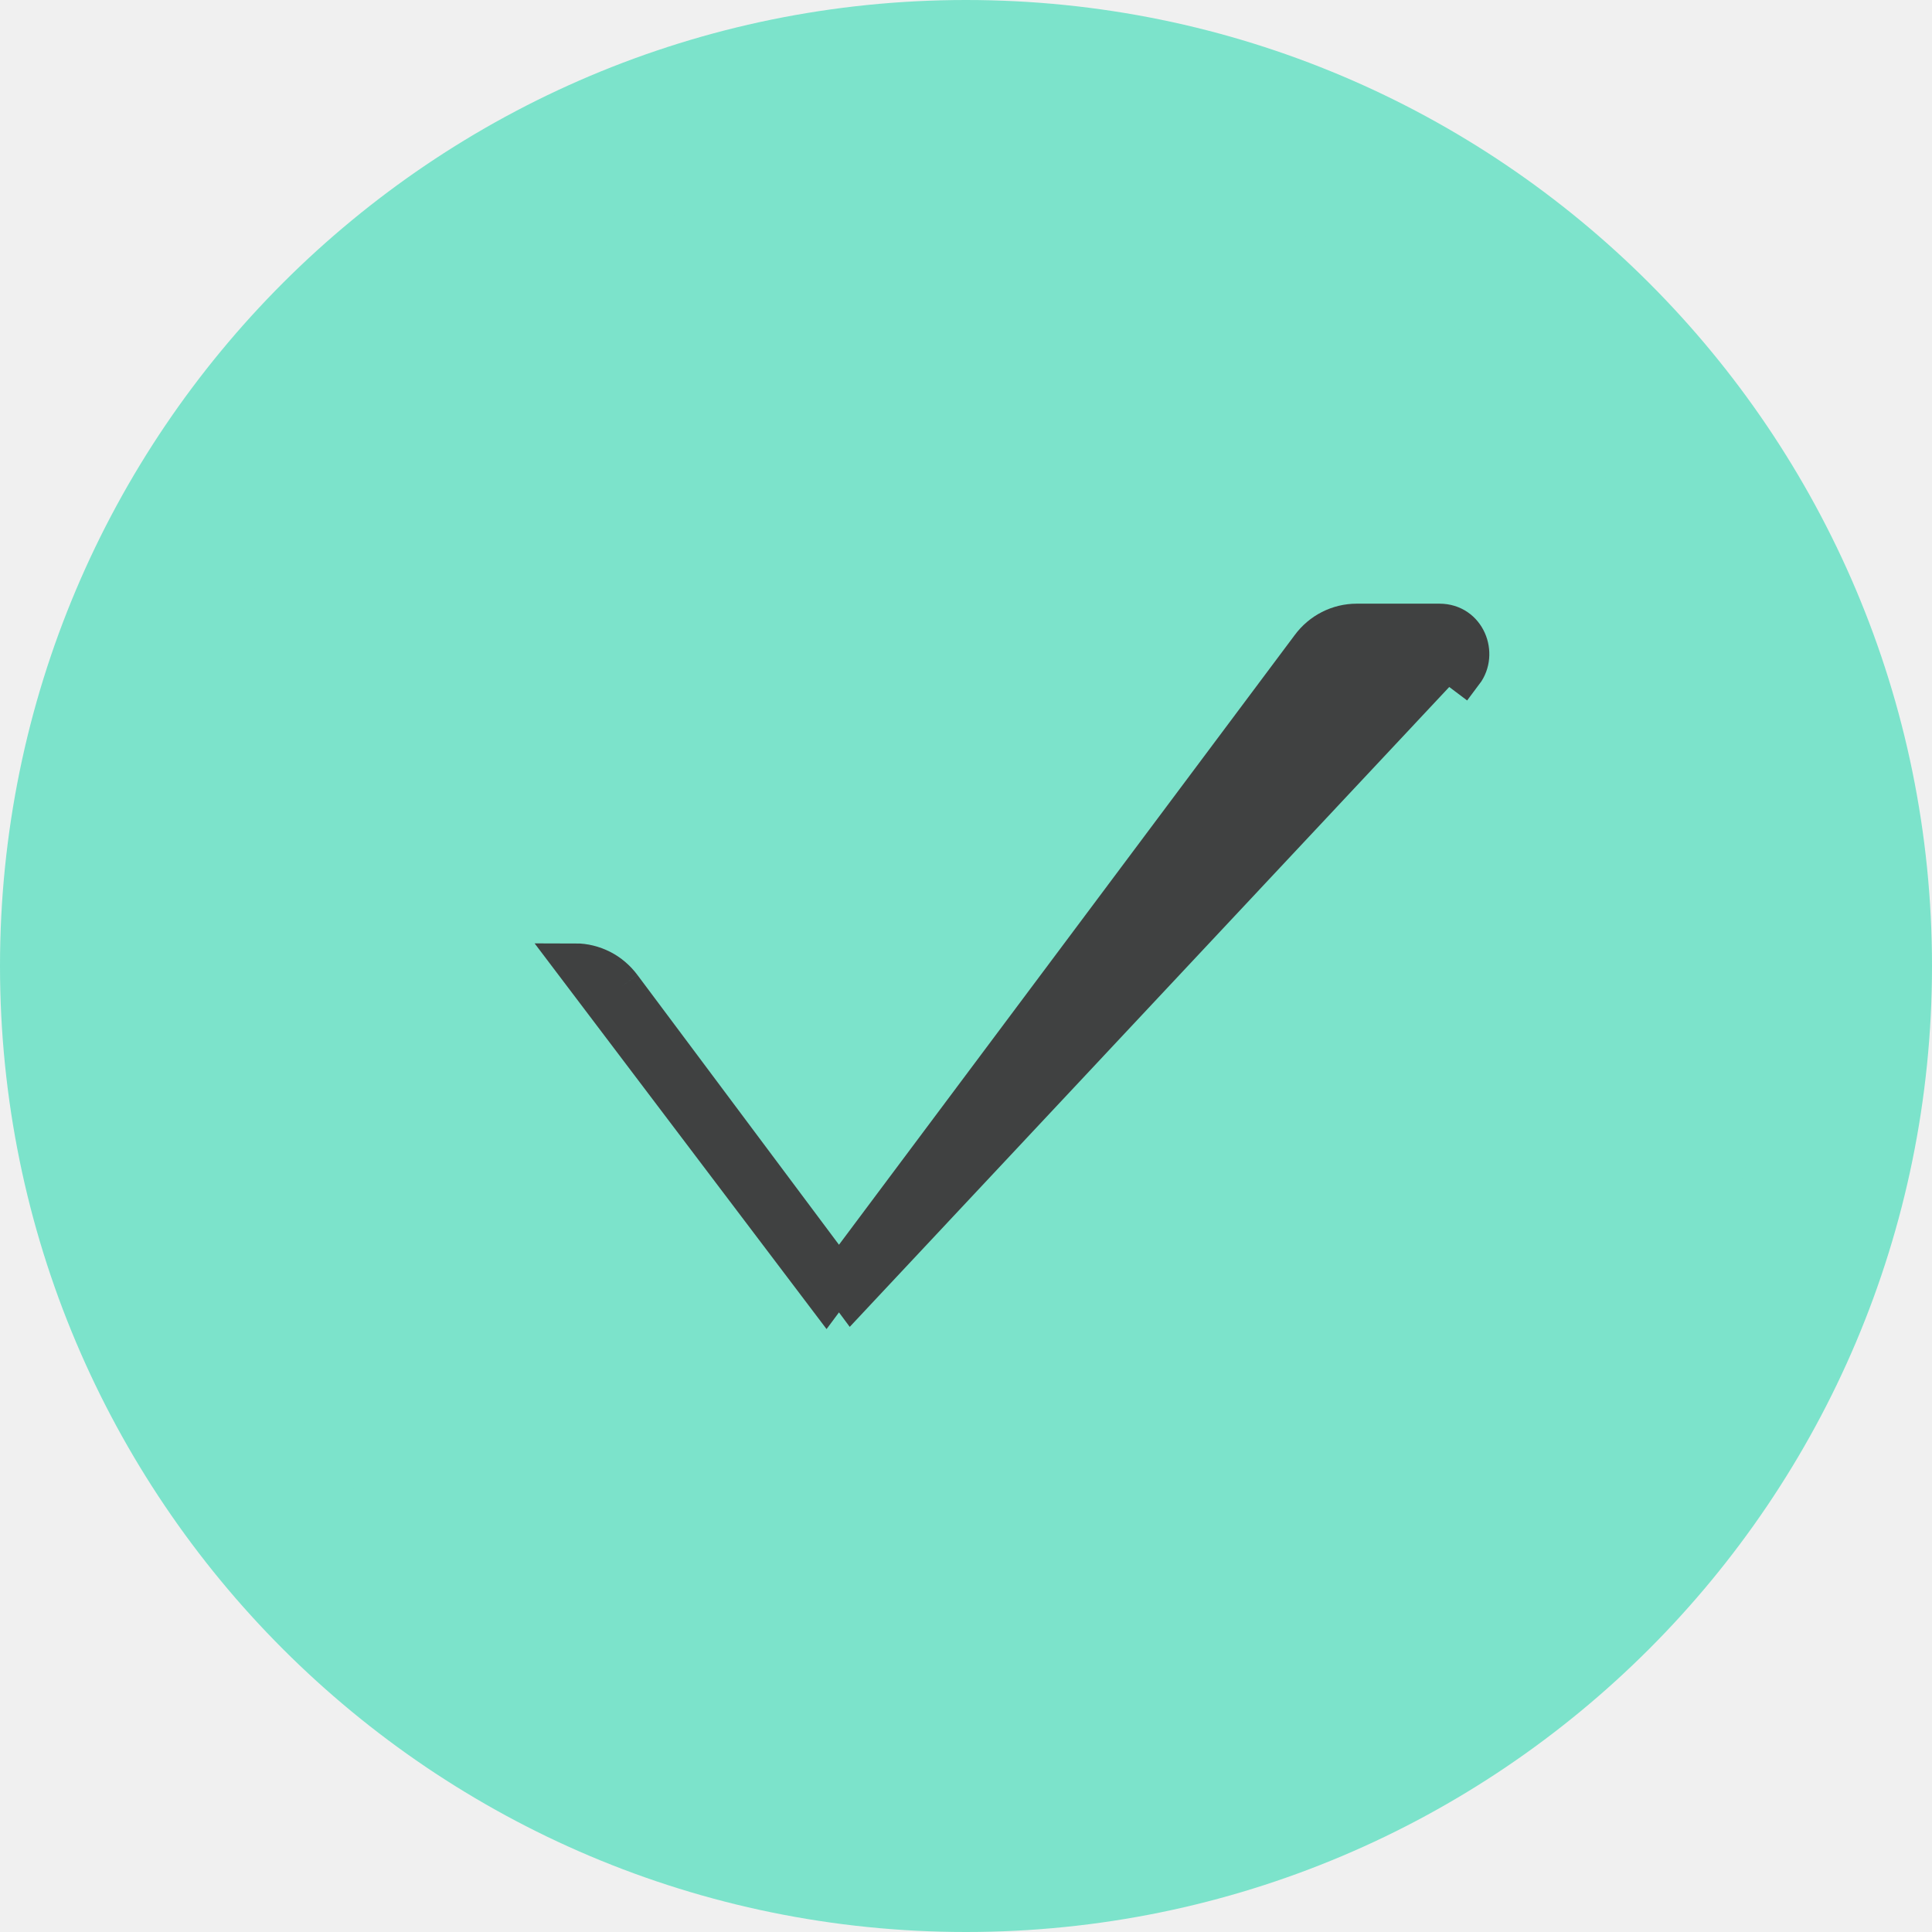
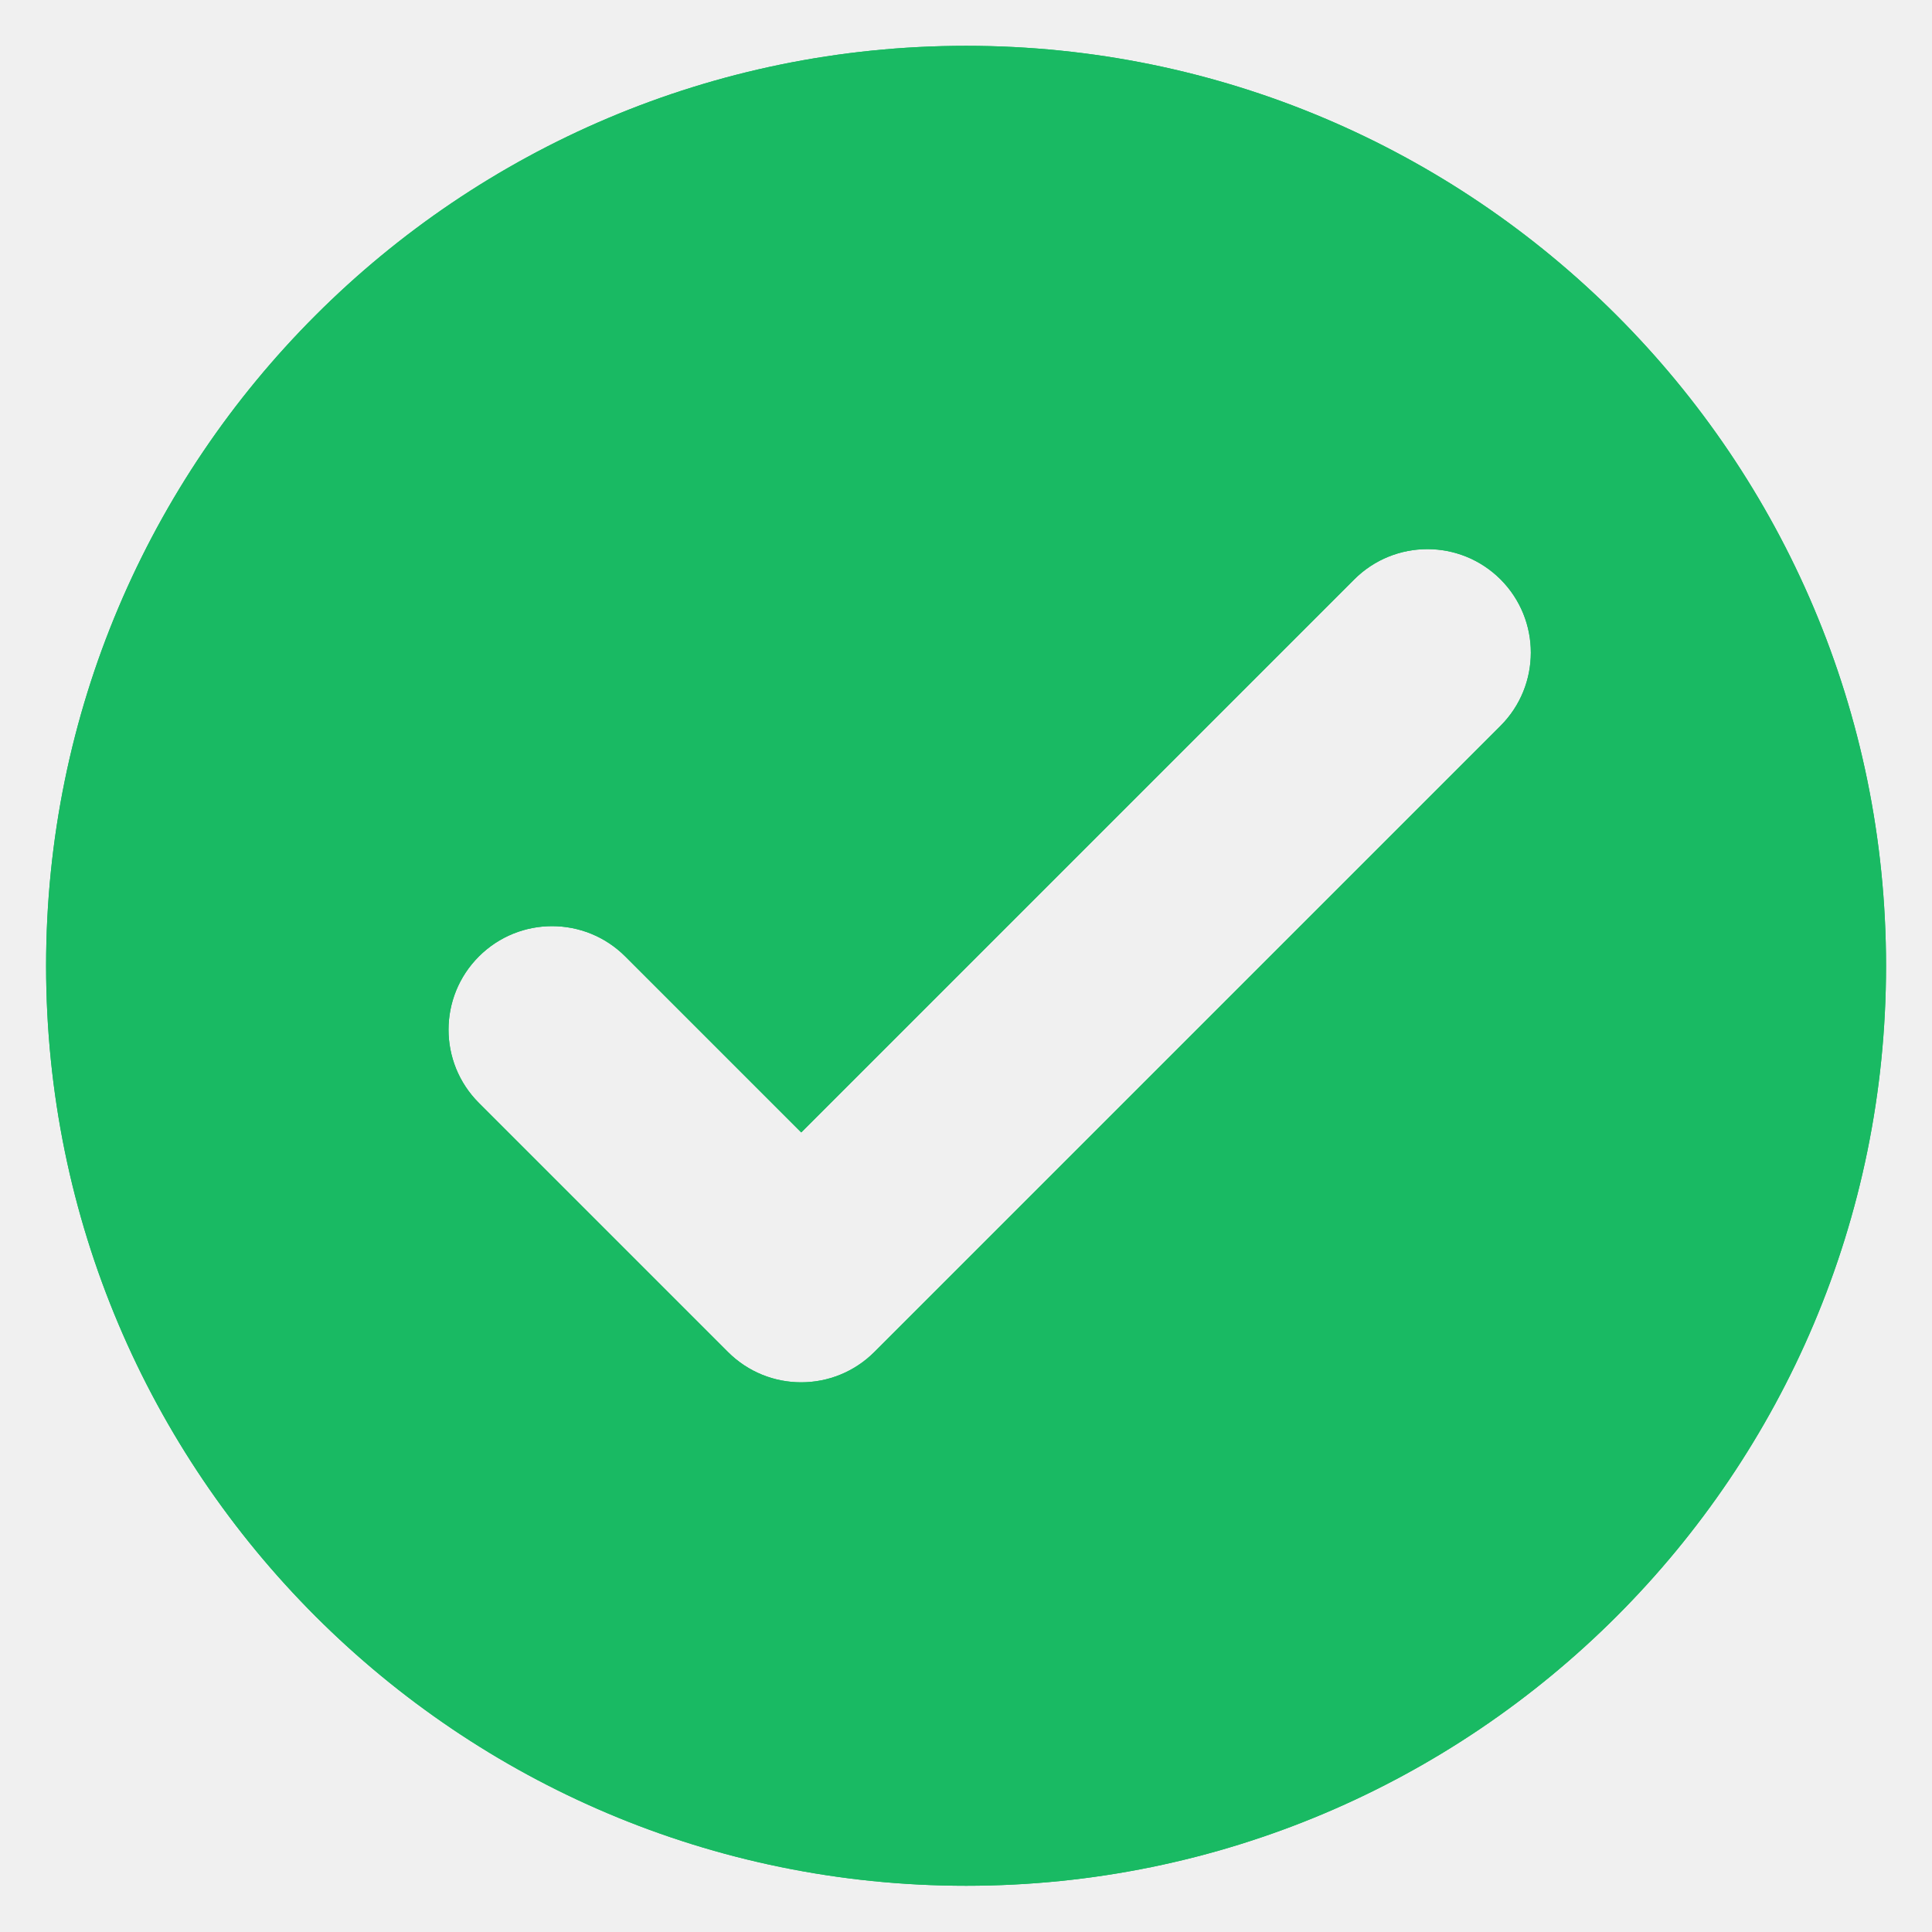
- <svg xmlns="http://www.w3.org/2000/svg" width="12" height="12" viewBox="0 0 12 12" fill="none">
-   <circle cx="6" cy="6" r="5.5" fill="#7CE3CB" stroke="#7CE3CB" />
-   <path d="M3.858 6.13C3.825 6.086 3.782 6.049 3.733 6.024C3.683 5.999 3.629 5.985 3.573 5.985H3.573L5.133 8.046L5.211 7.941M3.858 6.13L3.757 6.205L3.858 6.13L3.858 6.13ZM3.858 6.13L5.211 7.941M5.211 7.941L5.289 8.046L8.987 4.099L9.088 4.175L9.088 4.175C9.174 4.061 9.104 3.875 8.941 3.875H8.427C8.314 3.875 8.209 3.929 8.142 4.02C8.142 4.02 8.142 4.02 8.142 4.02L5.211 7.941Z" fill="#404141" stroke="#404141" stroke-width="0.251" />
+ <svg xmlns="http://www.w3.org/2000/svg" width="14" height="14" viewBox="0 0 14 14" fill="none">
+   <mask id="path-1-inside-1_9807_106298" fill="white">
+     <path fill-rule="evenodd" clip-rule="evenodd" d="M7.001 13.665C10.682 13.665 13.667 10.681 13.667 6.999C13.667 3.317 10.682 0.332 7.001 0.332C3.319 0.332 0.334 3.317 0.334 6.999C0.334 10.681 3.319 13.665 7.001 13.665ZM10.874 5.259C11.166 4.966 11.166 4.492 10.874 4.199C10.581 3.906 10.106 3.906 9.813 4.199L5.806 8.206L4.531 6.931C4.238 6.638 3.763 6.638 3.47 6.931C3.177 7.224 3.177 7.699 3.47 7.992L5.275 9.797C5.568 10.09 6.043 10.09 6.336 9.797L10.874 5.259Z" />
+   </mask>
+   <path fill-rule="evenodd" clip-rule="evenodd" d="M7.001 13.665C10.682 13.665 13.667 10.681 13.667 6.999C13.667 3.317 10.682 0.332 7.001 0.332C3.319 0.332 0.334 3.317 0.334 6.999C0.334 10.681 3.319 13.665 7.001 13.665ZM10.874 5.259C11.166 4.966 11.166 4.492 10.874 4.199C10.581 3.906 10.106 3.906 9.813 4.199L5.806 8.206L4.531 6.931C4.238 6.638 3.763 6.638 3.47 6.931C3.177 7.224 3.177 7.699 3.47 7.992L5.275 9.797C5.568 10.09 6.043 10.09 6.336 9.797L10.874 5.259Z" fill="#19BA63" />
+   <path d="M10.874 4.199L11.345 3.727L11.345 3.727L10.874 4.199ZM10.874 5.259L11.345 5.731L11.345 5.731L10.874 5.259ZM9.813 4.199L9.342 3.727V3.727L9.813 4.199ZM5.806 8.206L5.334 8.677L5.806 9.149L6.277 8.677L5.806 8.206ZM3.47 6.931L2.999 6.459H2.999L3.47 6.931ZM3.47 7.992L2.999 8.463H2.999L3.47 7.992ZM13.001 6.999C13.001 10.312 10.314 12.999 7.001 12.999V14.332C11.051 14.332 14.334 11.049 14.334 6.999H13.001ZM7.001 0.999C10.314 0.999 13.001 3.685 13.001 6.999H14.334C14.334 2.949 11.051 -0.335 7.001 -0.335V0.999ZM1.001 6.999C1.001 3.685 3.687 0.999 7.001 0.999V-0.335C2.951 -0.335 -0.333 2.949 -0.333 6.999H1.001ZM7.001 12.999C3.687 12.999 1.001 10.312 1.001 6.999H-0.333C-0.333 11.049 2.951 14.332 7.001 14.332V12.999ZM10.402 4.67C10.435 4.703 10.435 4.755 10.402 4.788L11.345 5.731C11.898 5.178 11.898 4.281 11.345 3.727L10.402 4.67ZM10.284 4.67C10.317 4.638 10.37 4.638 10.402 4.67L11.345 3.727C10.792 3.174 9.895 3.174 9.342 3.727L10.284 4.67ZM6.277 8.677L10.284 4.67L9.342 3.727L5.334 7.734L6.277 8.677ZM4.059 7.402L5.334 8.677L6.277 7.734L5.002 6.459L4.059 7.402ZM3.942 7.402C3.974 7.37 4.027 7.37 4.059 7.402L5.002 6.459C4.449 5.906 3.552 5.906 2.999 6.459L3.942 7.402ZM3.942 7.52C3.909 7.488 3.909 7.435 3.942 7.402L2.999 6.459C2.446 7.013 2.446 7.91 2.999 8.463L3.942 7.52ZM5.747 9.325L3.942 7.52L2.999 8.463L4.804 10.268L5.747 9.325ZM5.865 9.325C5.832 9.358 5.779 9.358 5.747 9.325L4.804 10.268C5.357 10.822 6.254 10.822 6.808 10.268L5.865 9.325ZM10.402 4.788L5.865 9.325L6.808 10.268L11.345 5.731L10.402 4.788Z" fill="#19BA63" mask="url(#path-1-inside-1_9807_106298)" />
</svg>
